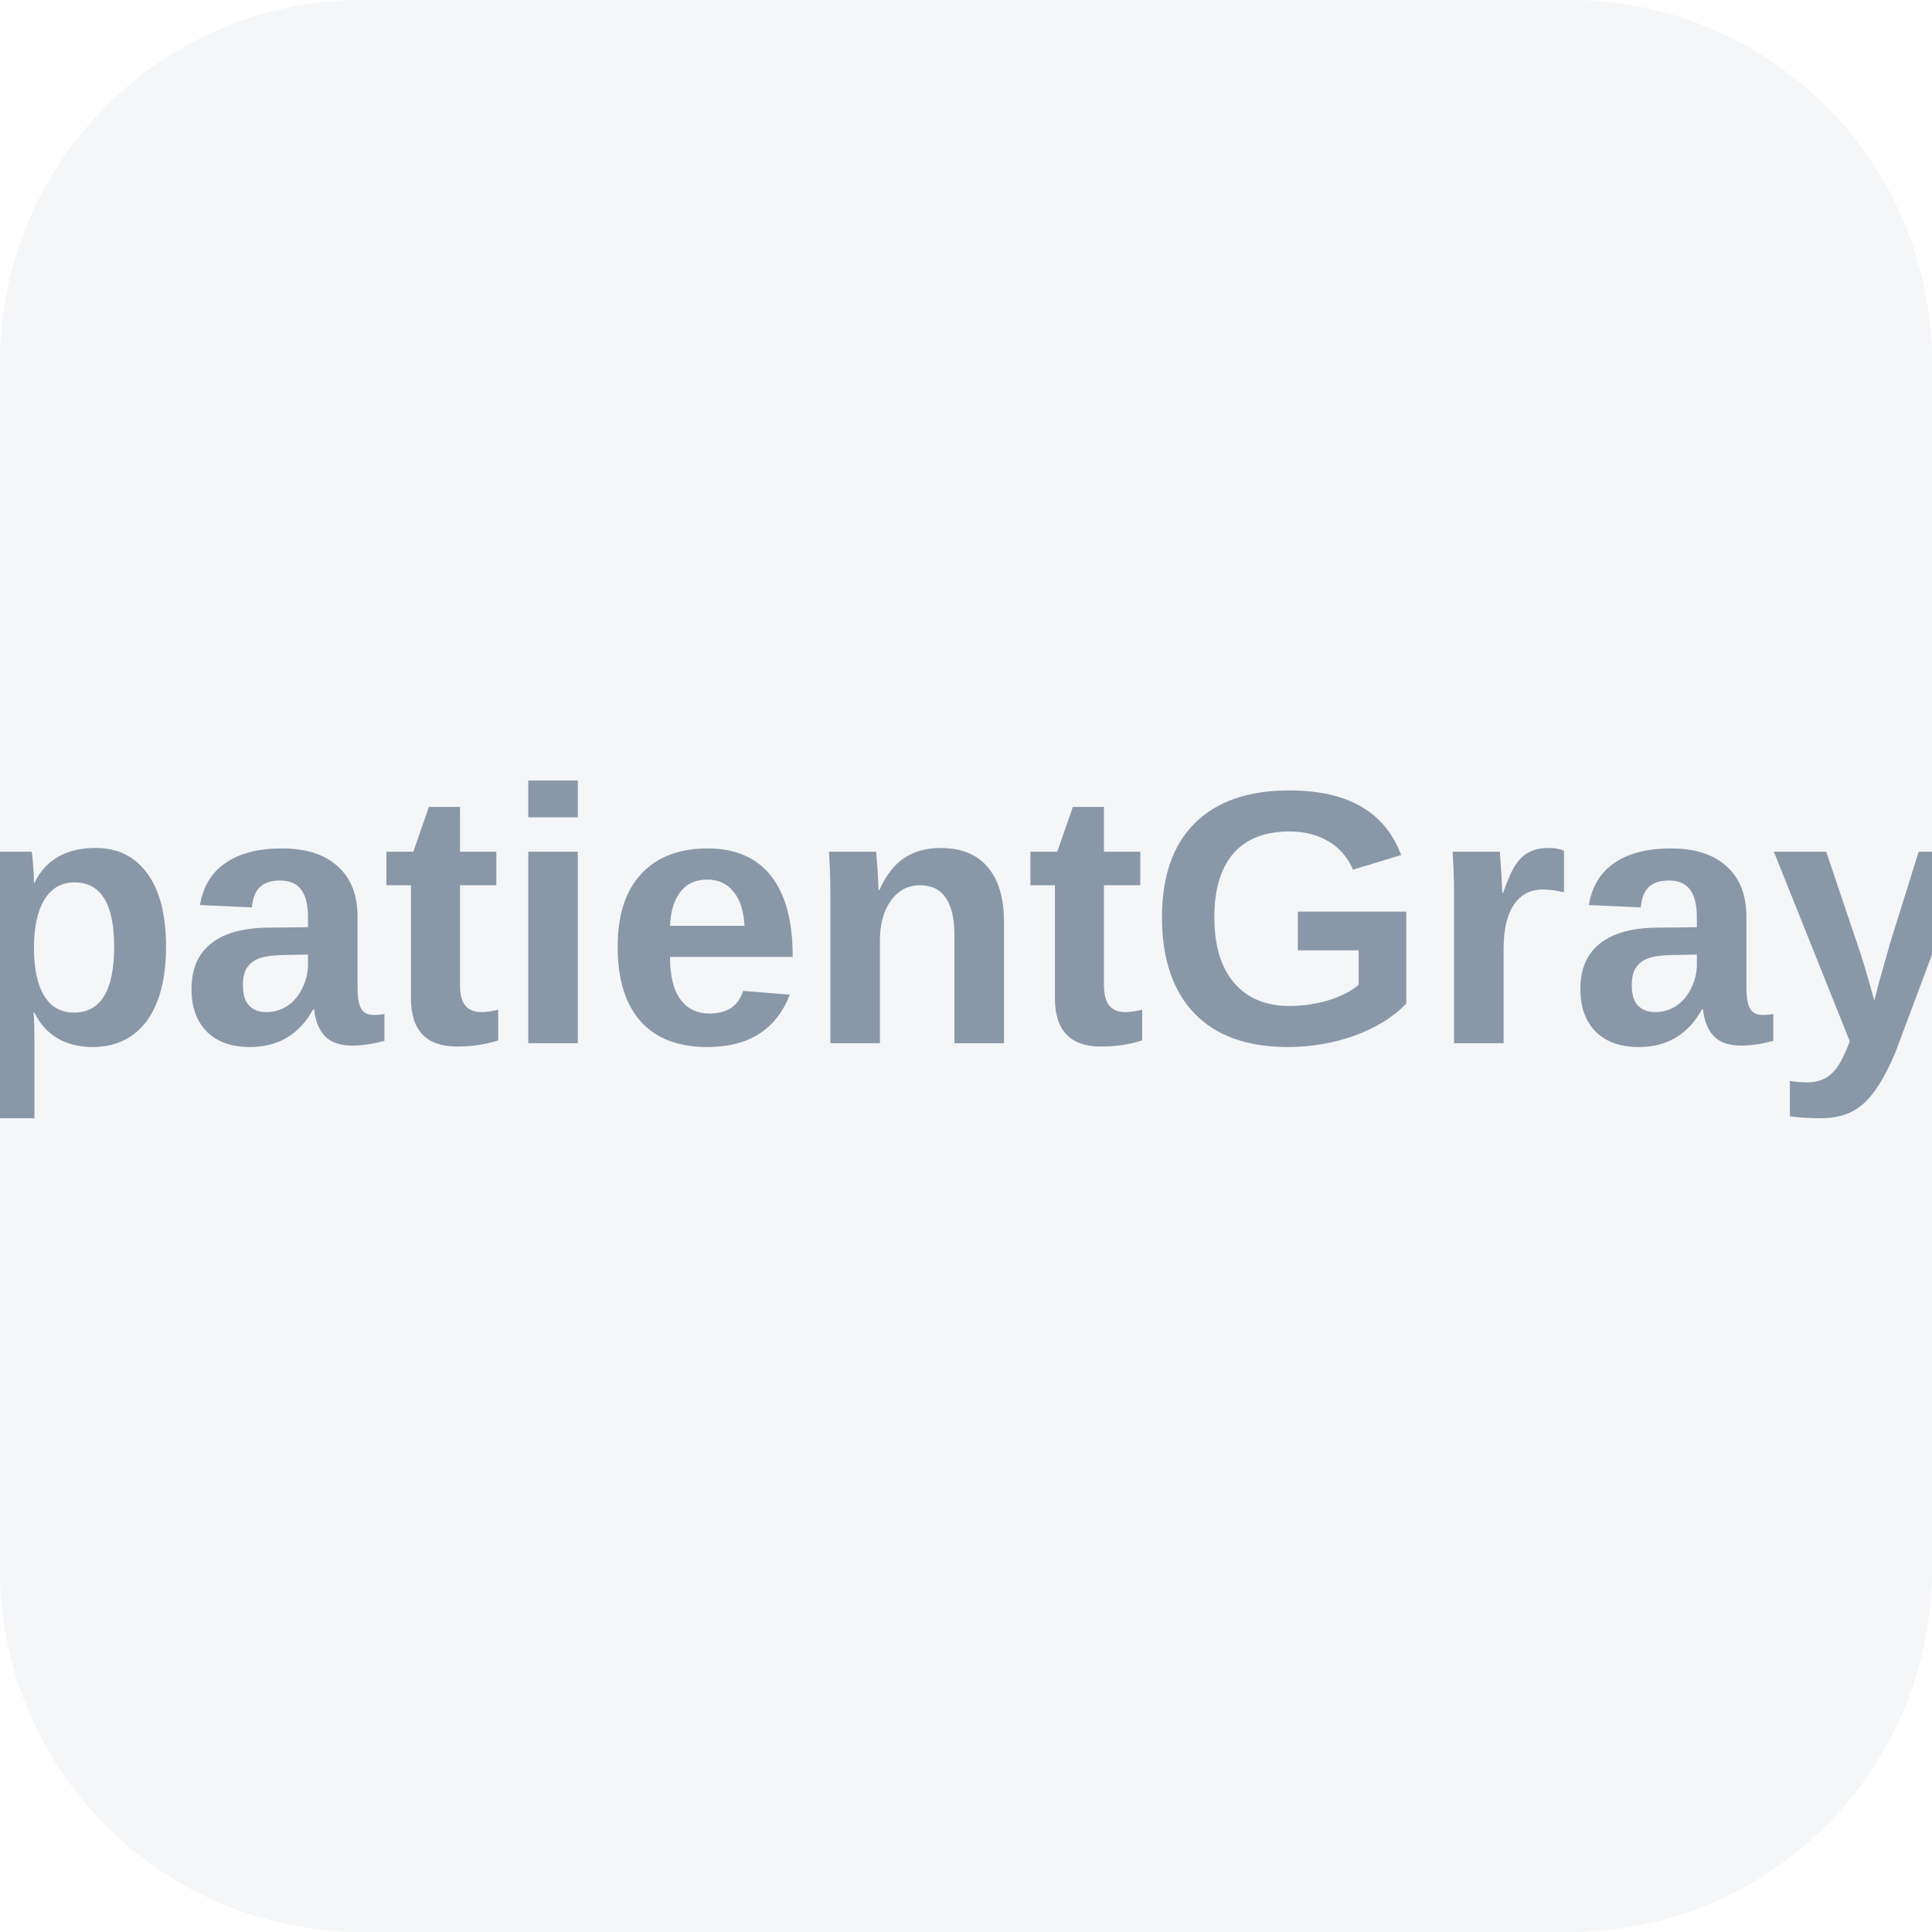
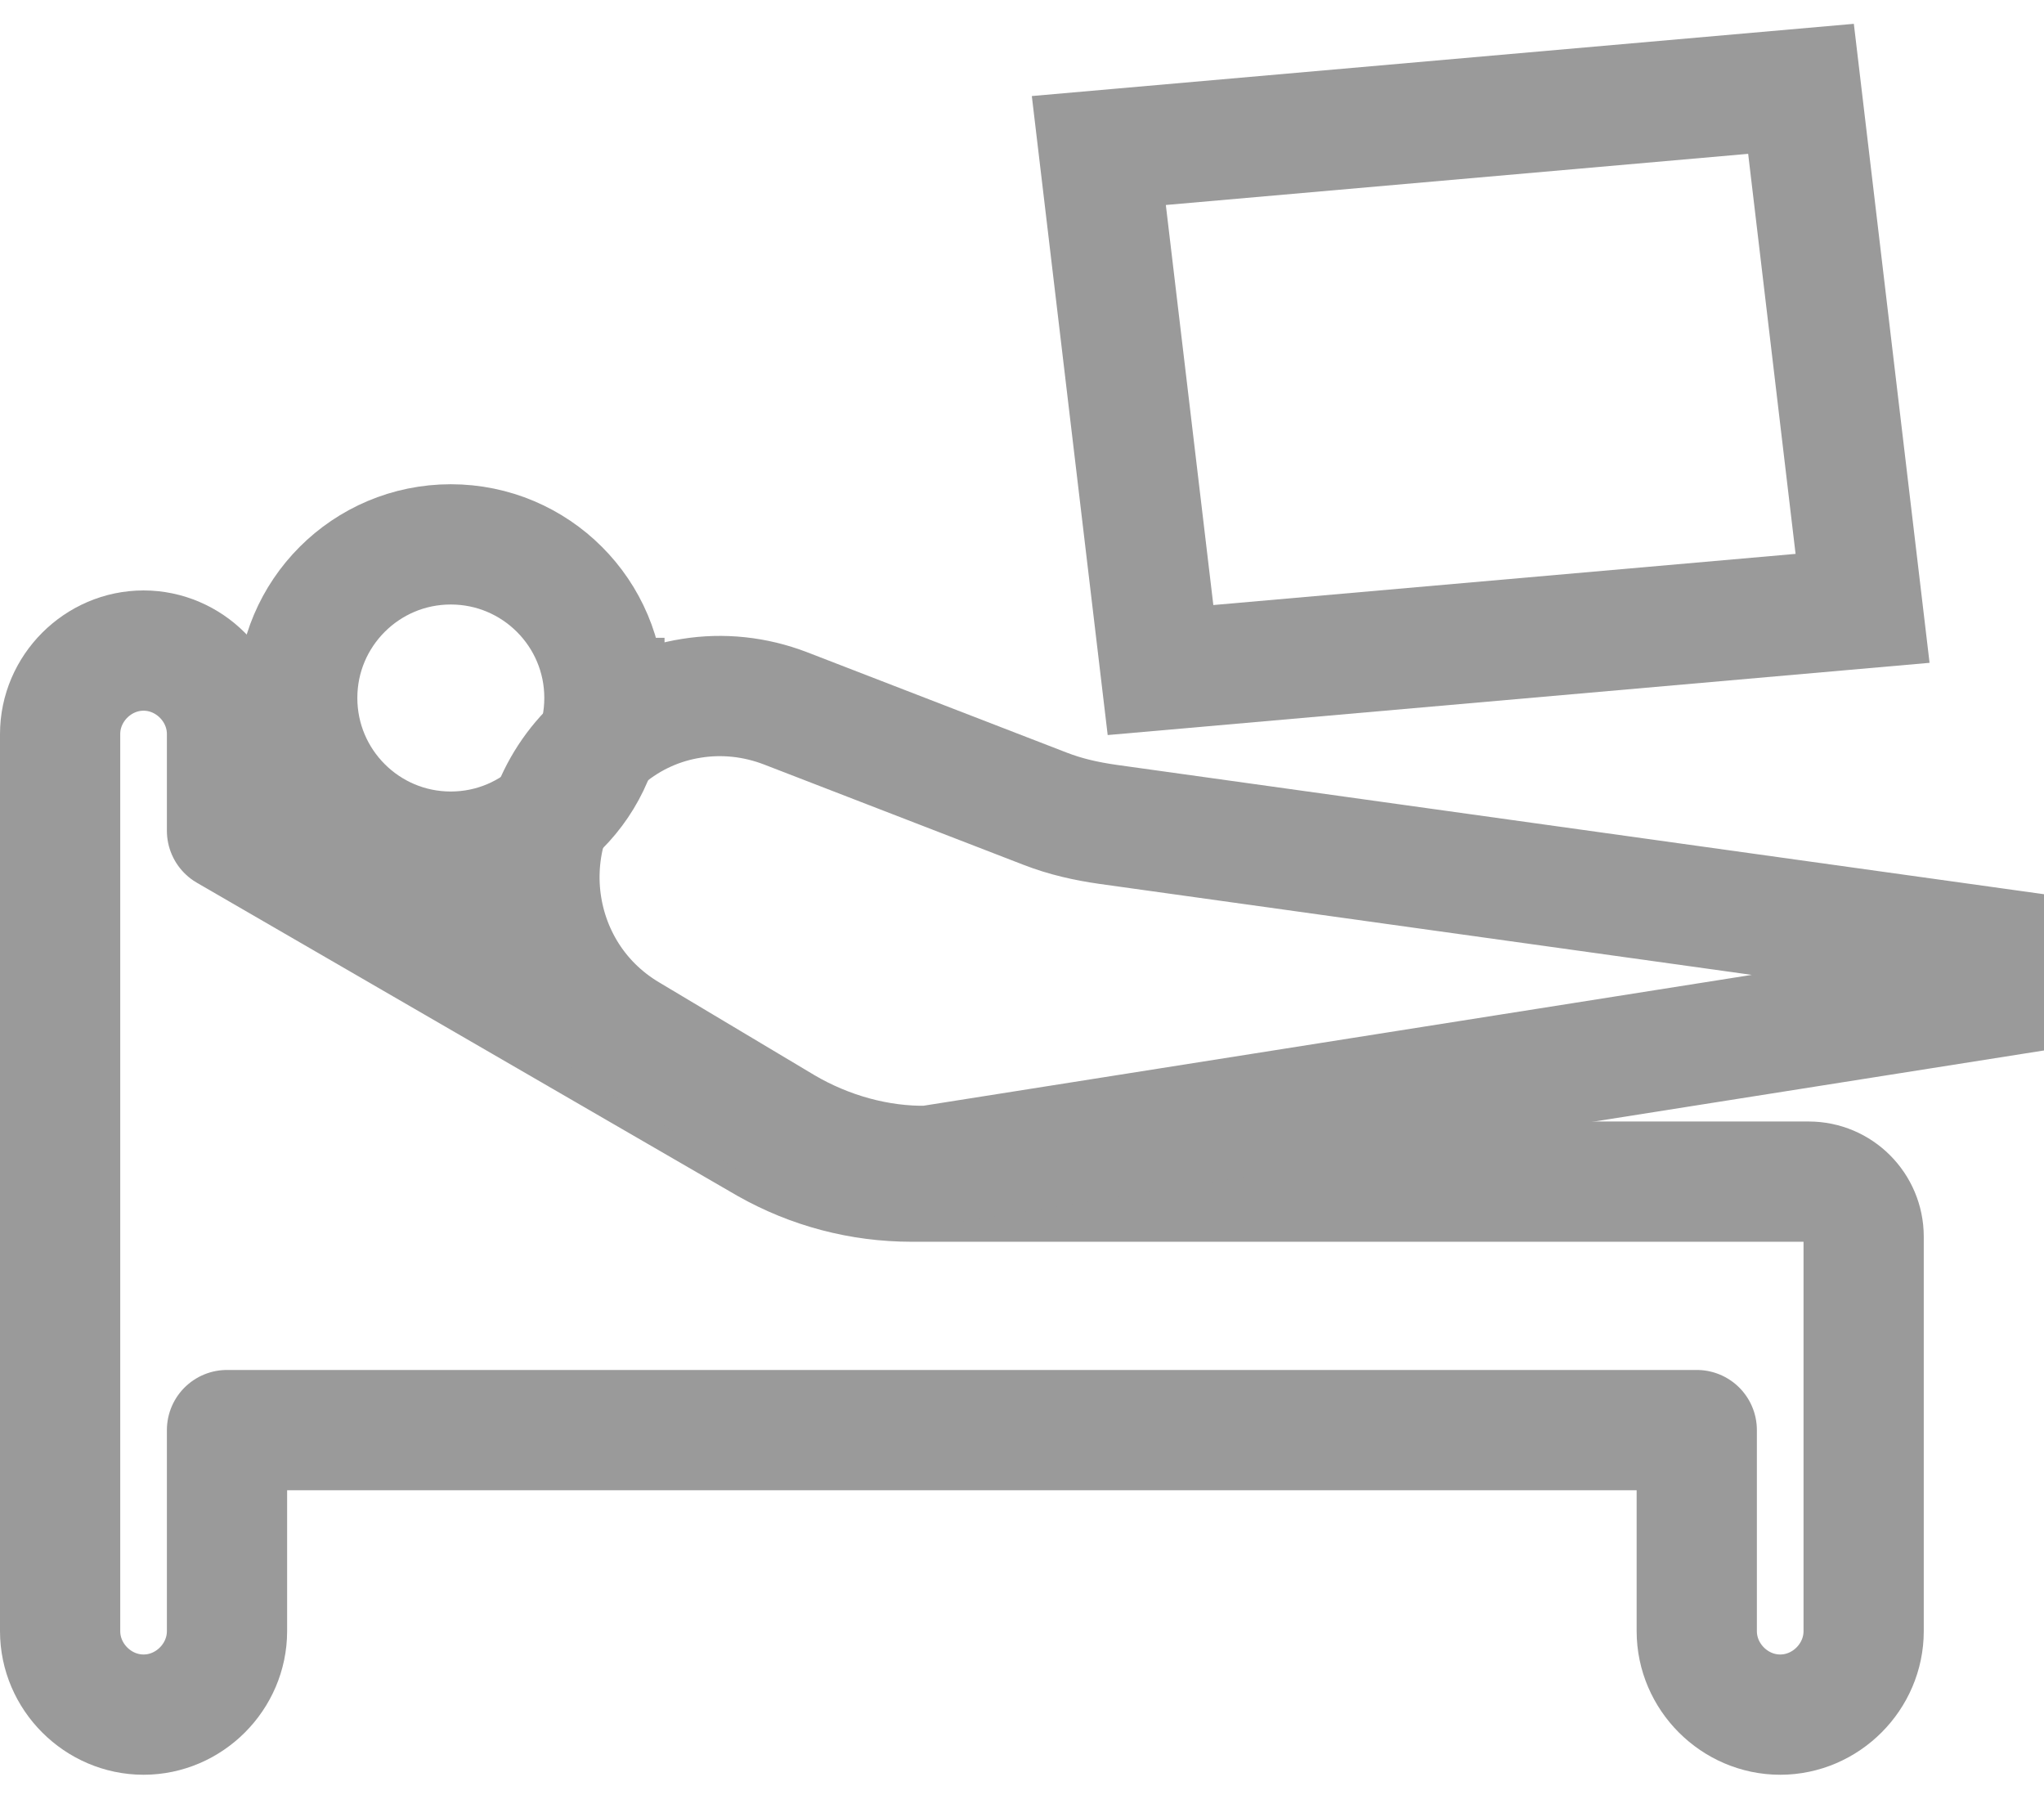
- <svg xmlns="http://www.w3.org/2000/svg" width="64" height="64" viewBox="0 0 64 64">
-   <rect width="100%" height="100%" rx="12" fill="#f4f6f8" />
-   <text x="50%" y="54%" text-anchor="middle" font-family="Arial, sans-serif" font-size="12" fill="#8a97a6" font-weight="700">patientGray</text>
+ <svg xmlns="http://www.w3.org/2000/svg" width="17px" height="15px" viewBox="0 0 17 15" version="1.1">
+   <g id="Nurse-Man" stroke="none" stroke-width="1" fill="none" fill-rule="evenodd">
+     <g id="Nurse-Man-List" transform="translate(-23, -337)">
+       <g id="Group-3" transform="translate(-40, 34)">
+         <g id="Group-10-Copy-3" transform="translate(50, 280)">
+           <g id="vuesax/outline/element-4" transform="translate(11, 20)">
+             <g id="vuesax/linear/profile-2user" opacity="0">
+               <g id="profile-2user">
+                 <path d="M20,0 L20,20 L0,20 L0,0 L20,0 Z" id="Vector" transform="translate(10, 10) rotate(-180) translate(-10, -10) " />
+               </g>
+             </g>
+             <g id="Group-23" transform="translate(2.5, 3.238631)" fill-rule="nonzero" stroke="#9A9A9A">
+               <path d="M4.527,5.565 C4.527,6.271 3.955,6.843 3.249,6.843 C2.544,6.843 1.972,6.271 1.972,5.565 C1.972,4.86 2.544,4.288 3.249,4.288 C3.955,4.288 4.527,4.86 4.527,5.565" id="Path" stroke-linecap="square" />
+               <path d="M14.543,9.587 L7.082,9.587 C6.656,9.587 6.246,9.477 5.883,9.272 L1.388,6.669 L1.388,5.865 C1.388,5.486 1.073,5.171 0.694,5.171 C0.315,5.171 0,5.486 0,5.865 L0,13.325 C0,13.704 0.315,14.019 0.694,14.019 C1.073,14.019 1.388,13.704 1.388,13.325 L1.388,11.653 L13.612,11.653 L13.612,13.325 C13.612,13.704 13.927,14.019 14.306,14.019 C14.685,14.019 15,13.704 15,13.325 L15,10.045 C15,9.792 14.795,9.587 14.543,9.587 L14.543,9.587 Z" id="Path" stroke-linejoin="round" />
+               <path d="M5.25,5.568 C5.51,5.526 5.779,5.554 6.032,5.651 L6.032,5.651 L8.192,6.486 C8.362,6.552 8.532,6.59 8.713,6.616 L8.713,6.616 L17.469,7.837 L7.219,9.456 C6.801,9.464 6.38,9.344 6.021,9.133 L6.021,9.133 L4.73,8.362 C4.275,8.093 4.027,7.639 3.991,7.172 C3.955,6.694 4.142,6.205 4.538,5.891 C4.749,5.715 4.995,5.608 5.25,5.568 Z" id="Path" stroke-linejoin="round" />
+               <path d="M14.479,0.5 L14.991,4.82 L9.152,5.333 L8.639,1.013 L14.479,0.5 Z" id="Path" />
+               <path d="" id="Path" stroke-width="2" />
+             </g>
+           </g>
+         </g>
+       </g>
+     </g>
+   </g>
</svg>
